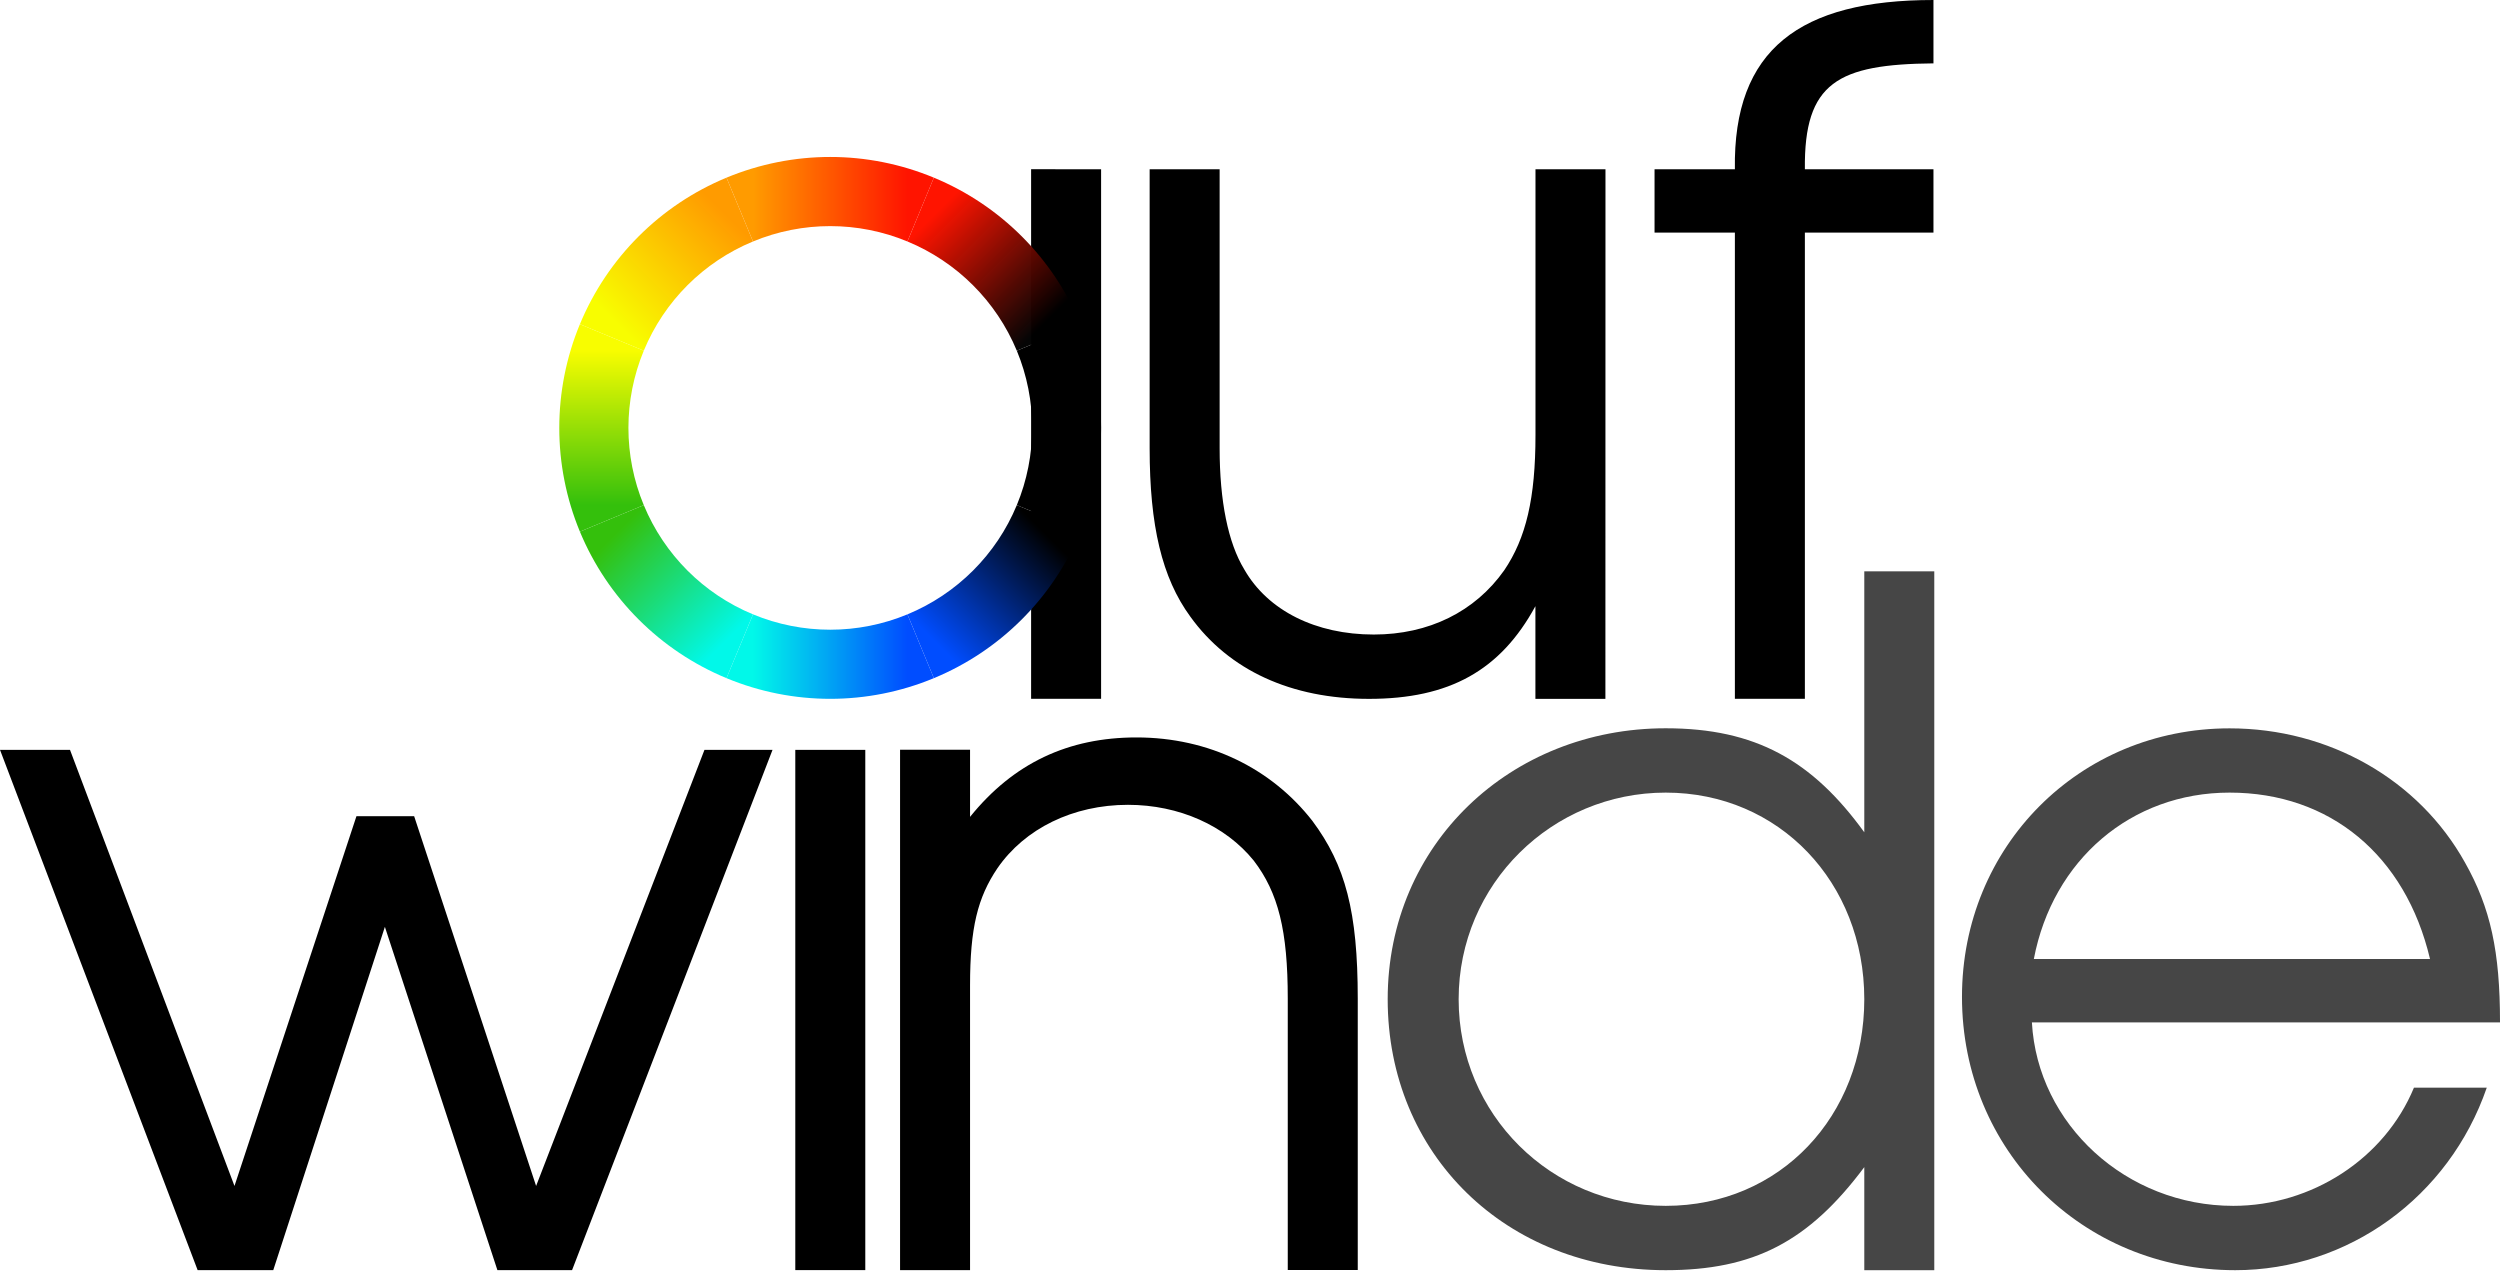
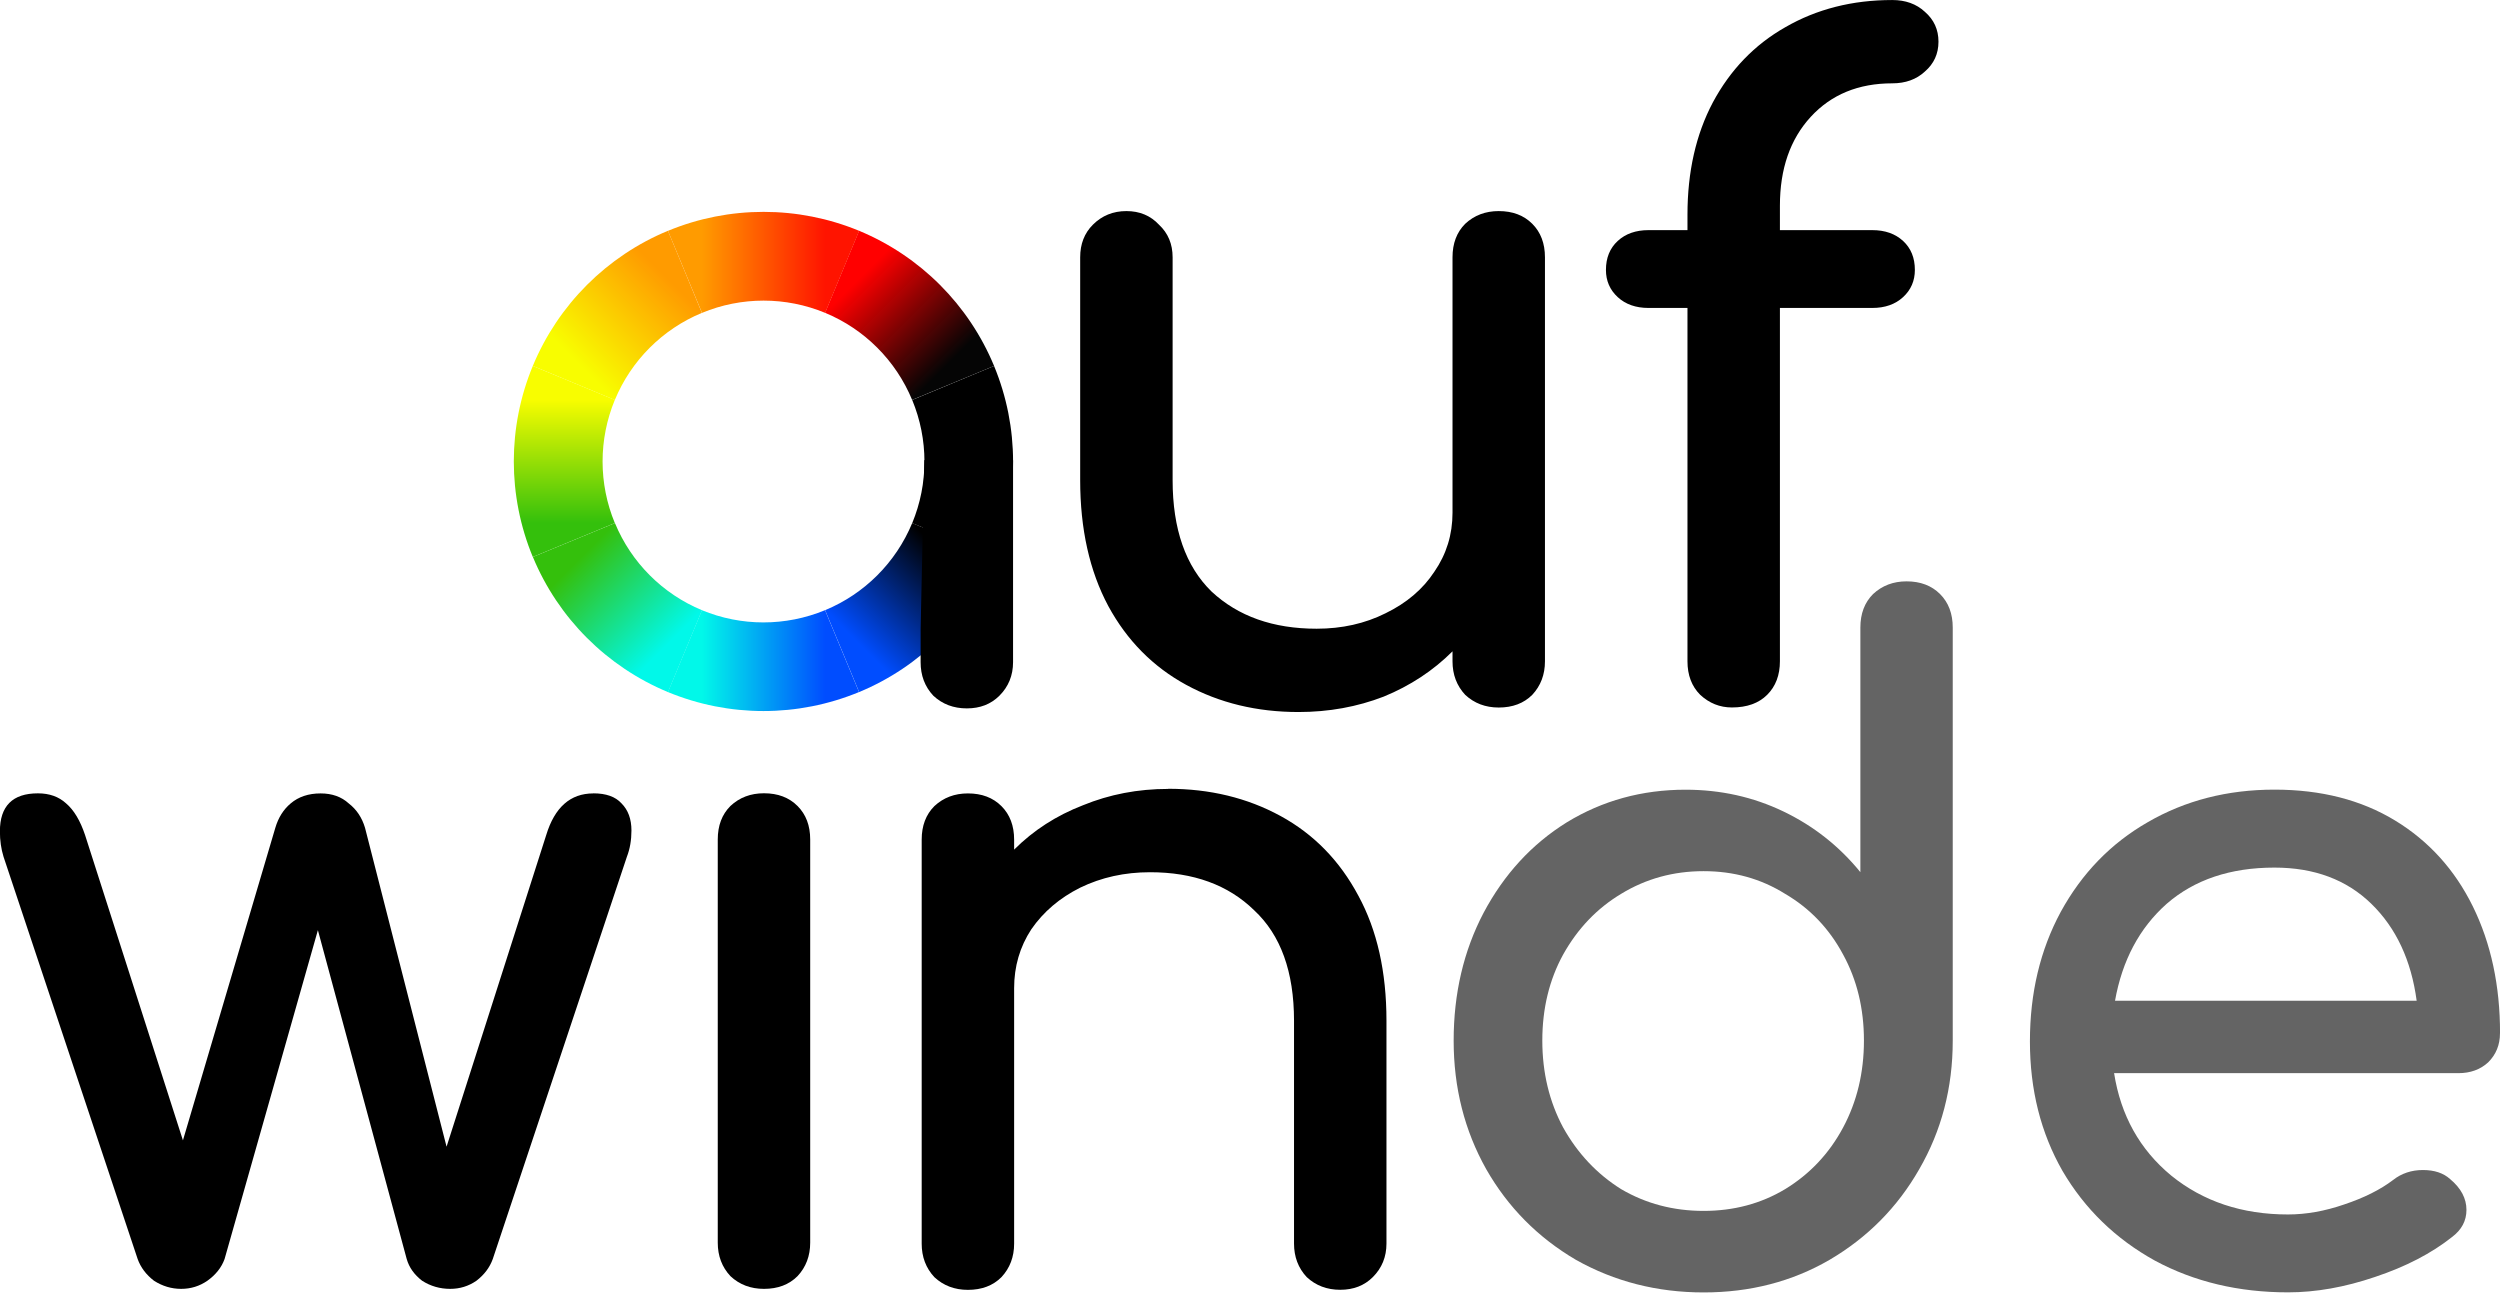
- <svg xmlns="http://www.w3.org/2000/svg" xmlns:ns1="http://www.openswatchbook.org/uri/2009/osb" xmlns:xlink="http://www.w3.org/1999/xlink" width="33.576mm" height="17.058mm" viewBox="0 0 33.576 17.058" version="1.1" id="svg8">
+ <svg xmlns="http://www.w3.org/2000/svg" xmlns:xlink="http://www.w3.org/1999/xlink" width="35.049mm" height="18.12mm" viewBox="0 0 35.049 18.12" version="1.1" id="svg8">
  <defs id="defs2">
-     <linearGradient id="linearGradient1224">
-       <stop style="stop-color:#f8fd00;stop-opacity:1" offset="0" id="stop1220" />
-       <stop style="stop-color:#ff9b00;stop-opacity:1" offset="1" id="stop1222" />
+     <linearGradient id="linearGradient1249">
+       <stop style="stop-color:#f8fd00;stop-opacity:1" offset="0" id="stop1245" />
+       <stop style="stop-color:#ff9b00;stop-opacity:1" offset="1" id="stop1247" />
    </linearGradient>
-     <linearGradient id="linearGradient1218">
-       <stop style="stop-color:#34c00c;stop-opacity:1" offset="0" id="stop1214" />
-       <stop style="stop-color:#f8fd00;stop-opacity:1" offset="1" id="stop1216" />
+     <linearGradient id="linearGradient1243">
+       <stop style="stop-color:#34c00c;stop-opacity:1" offset="0" id="stop1239" />
+       <stop style="stop-color:#f8fd00;stop-opacity:1" offset="1" id="stop1241" />
    </linearGradient>
-     <linearGradient id="linearGradient1212">
-       <stop style="stop-color:#01f8e9;stop-opacity:1" offset="0" id="stop1208" />
-       <stop style="stop-color:#34c00c;stop-opacity:1" offset="1" id="stop1210" />
+     <linearGradient id="linearGradient1237">
+       <stop style="stop-color:#01f8e9;stop-opacity:1" offset="0" id="stop1233" />
+       <stop style="stop-color:#34c00c;stop-opacity:1" offset="1" id="stop1235" />
    </linearGradient>
-     <linearGradient id="linearGradient1206">
-       <stop style="stop-color:#000000;stop-opacity:1" offset="0" id="stop1202" />
-       <stop style="stop-color:#004dff;stop-opacity:1" offset="1" id="stop1204" />
+     <linearGradient id="linearGradient1231">
+       <stop style="stop-color:#004dff;stop-opacity:1" offset="0" id="stop1227" />
+       <stop style="stop-color:#01f8e9;stop-opacity:1" offset="1" id="stop1229" />
    </linearGradient>
-     <linearGradient id="linearGradient1200">
-       <stop style="stop-color:#004dff;stop-opacity:1" offset="0" id="stop1196" />
-       <stop style="stop-color:#01f8e9;stop-opacity:1" offset="1" id="stop1198" />
+     <linearGradient id="linearGradient1225">
+       <stop style="stop-color:#000000;stop-opacity:1" offset="0" id="stop1221" />
+       <stop style="stop-color:#004dff;stop-opacity:1" offset="1" id="stop1223" />
    </linearGradient>
-     <linearGradient id="linearGradient1192">
-       <stop style="stop-color:#ff1400;stop-opacity:1" offset="0" id="stop1188" />
-       <stop style="stop-color:#000000;stop-opacity:0.981" offset="1" id="stop1190" />
+     <linearGradient id="linearGradient1219">
+       <stop style="stop-color:#ff0000;stop-opacity:1;" offset="0" id="stop1215" />
+       <stop style="stop-color:#000000;stop-opacity:0.981" offset="1" id="stop1217" />
    </linearGradient>
-     <linearGradient id="linearGradient1176">
-       <stop style="stop-color:#ff9b00;stop-opacity:1" offset="0" id="stop1172" />
-       <stop style="stop-color:#ff1400;stop-opacity:1" offset="1" id="stop1174" />
+     <linearGradient id="linearGradient1199">
+       <stop style="stop-color:#ff9b00;stop-opacity:1" offset="0" id="stop1195" />
+       <stop style="stop-color:#ff1400;stop-opacity:1" offset="1" id="stop1197" />
    </linearGradient>
-     <linearGradient id="linearGradient3377" ns1:paint="solid">
-       <stop style="stop-color:#000000;stop-opacity:1;" offset="0" id="stop3375" />
-     </linearGradient>
-     <linearGradient id="linearGradient3371" ns1:paint="solid">
-       <stop style="stop-color:#000000;stop-opacity:1;" offset="0" id="stop3369" />
-     </linearGradient>
-     <linearGradient id="linearGradient3005" ns1:paint="solid">
-       <stop style="stop-color:#ff0000;stop-opacity:1;" offset="0" id="stop3003" />
-     </linearGradient>
-     <linearGradient xlink:href="#linearGradient1206" id="linearGradient1164" x1="27.641" y1="18.83" x2="26.172" y2="20.297" gradientUnits="userSpaceOnUse" />
-     <linearGradient xlink:href="#linearGradient1200" id="linearGradient1178" x1="26.172" y1="20.297" x2="24.098" y2="20.297" gradientUnits="userSpaceOnUse" />
-     <linearGradient xlink:href="#linearGradient1212" id="linearGradient1180" x1="24.098" y1="20.297" x2="22.631" y2="18.83" gradientUnits="userSpaceOnUse" />
-     <linearGradient xlink:href="#linearGradient1218" id="linearGradient1182" x1="22.631" y1="18.83" x2="22.631" y2="16.756" gradientUnits="userSpaceOnUse" />
-     <linearGradient xlink:href="#linearGradient1224" id="linearGradient1184" x1="22.631" y1="16.756" x2="24.098" y2="15.289" gradientUnits="userSpaceOnUse" />
-     <linearGradient xlink:href="#linearGradient1176" id="linearGradient1186" x1="24.098" y1="15.289" x2="26.172" y2="15.289" gradientUnits="userSpaceOnUse" />
-     <linearGradient xlink:href="#linearGradient1192" id="linearGradient1194" x1="26.172" y1="15.289" x2="27.641" y2="16.756" gradientUnits="userSpaceOnUse" />
+     <linearGradient xlink:href="#linearGradient1225" id="linearGradient1201" x1="20.518" y1="27.578" x2="19.297" y2="28.799" gradientUnits="userSpaceOnUse" />
+     <linearGradient xlink:href="#linearGradient1231" id="linearGradient1203" x1="19.297" y1="28.799" x2="17.57" y2="28.799" gradientUnits="userSpaceOnUse" />
+     <linearGradient xlink:href="#linearGradient1237" id="linearGradient1205" x1="17.57" y1="28.799" x2="16.35" y2="27.578" gradientUnits="userSpaceOnUse" />
+     <linearGradient xlink:href="#linearGradient1243" id="linearGradient1207" x1="16.35" y1="27.578" x2="16.35" y2="25.852" gradientUnits="userSpaceOnUse" />
+     <linearGradient xlink:href="#linearGradient1249" id="linearGradient1209" x1="16.35" y1="25.852" x2="17.57" y2="24.631" gradientUnits="userSpaceOnUse" />
+     <linearGradient xlink:href="#linearGradient1199" id="linearGradient1211" x1="17.57" y1="24.631" x2="19.297" y2="24.631" gradientUnits="userSpaceOnUse" />
+     <linearGradient xlink:href="#linearGradient1219" id="linearGradient1213" x1="19.297" y1="24.631" x2="20.518" y2="25.852" gradientUnits="userSpaceOnUse" />
  </defs>
-   <g id="layer1" transform="translate(-13.98482,-12.04595)">
-     <path d="m 28.773,14.319 -0.94,-2.5e-4 c 0,2.748 0,4.742 0,7.112 h 0.94 z" style="font-style:normal;font-variant:normal;font-weight:normal;font-stretch:normal;font-size:12.7px;line-height:1.25;font-family:'URW Gothic';-inkscape-font-specification:'URW Gothic';stroke-width:0.265" id="path931-3-6" />
-     <path d="m 16.639,29.104 h 1.016 l 1.499,-4.61 1.511,4.61 h 1.003 l 2.692,-6.987 h -0.914 l -2.261,5.857 -1.638,-4.966 h -0.775 l -1.638,4.966 L 14.925,22.117 h -0.94 z" style="font-style:normal;font-variant:normal;font-weight:normal;font-stretch:normal;font-size:12.7px;line-height:1.25;font-family:'URW Gothic';-inkscape-font-specification:'URW Gothic';letter-spacing:-0.516px;stroke-width:0.265" id="path897" />
-     <path d="m 24.666,29.104 h 0.94 V 22.117 h -0.94 z" style="font-style:normal;font-variant:normal;font-weight:normal;font-stretch:normal;font-size:12.7px;line-height:1.25;font-family:'URW Gothic';-inkscape-font-specification:'URW Gothic';letter-spacing:-0.516px;stroke-width:0.265" id="path899" />
-     <path d="m 26.073,29.104 h 0.94 v -3.823 c 0,-0.775 0.102,-1.181 0.368,-1.575 0.368,-0.533 1.016,-0.851 1.753,-0.851 0.686,0 1.308,0.279 1.689,0.749 0.33,0.432 0.457,0.94 0.457,1.854 v 3.645 h 0.94 v -3.645 c 0,-1.168 -0.165,-1.791 -0.61,-2.388 -0.546,-0.699 -1.384,-1.12 -2.362,-1.12 -0.914,0 -1.651,0.343 -2.235,1.067 v -0.902 h -0.94 z" style="font-style:normal;font-variant:normal;font-weight:normal;font-stretch:normal;font-size:12.7px;line-height:1.25;font-family:'URW Gothic';-inkscape-font-specification:'URW Gothic';letter-spacing:-0.516px;stroke-width:0.265" id="path901" />
-     <path d="m 47.561,25.777 c 0,-0.953 -0.127,-1.537 -0.47,-2.146 -0.622,-1.118 -1.829,-1.803 -3.162,-1.803 -2.019,0 -3.594,1.587 -3.594,3.607 0,2.057 1.613,3.67 3.67,3.67 1.511,0 2.87,-0.978 3.378,-2.451 h -0.978 c -0.394,0.953 -1.372,1.587 -2.426,1.587 -1.435,0 -2.629,-1.092 -2.705,-2.464 z m -6.261,-0.851 c 0.254,-1.333 1.308,-2.235 2.629,-2.235 1.346,0 2.362,0.838 2.692,2.235 z" style="font-style:normal;font-variant:normal;font-weight:normal;font-stretch:normal;font-size:12.7px;line-height:1.25;font-family:'URW Gothic';-inkscape-font-specification:'URW Gothic';letter-spacing:-0.516px;stroke-width:0.265;stroke-miterlimit:4;stroke-dasharray:none;fill:#464646;fill-opacity:1" id="path905" />
-     <path d="m 35.547,14.319 h -0.94 v 3.569 c 0,0.851 -0.127,1.384 -0.419,1.816 -0.394,0.559 -1.016,0.864 -1.753,0.864 -0.775,0 -1.422,-0.318 -1.74,-0.876 -0.216,-0.356 -0.33,-0.914 -0.33,-1.626 v -3.747 h -0.94 v 3.747 c 0,1.041 0.165,1.74 0.546,2.261 0.521,0.724 1.359,1.105 2.4,1.105 1.079,0 1.765,-0.381 2.235,-1.245 v 1.245 h 0.94 z" style="font-style:normal;font-variant:normal;font-weight:normal;font-stretch:normal;font-size:12.7px;line-height:1.25;font-family:'URW Gothic';-inkscape-font-specification:'URW Gothic';stroke-width:0.265" id="path933" />
-     <path d="m 37.285,21.431 h 0.94 v -6.261 h 1.727 v -0.851 h -1.727 c -0.013,-1.168 0.445,-1.41 1.727,-1.422 v -0.851 c -1.791,0 -2.692,0.66 -2.667,2.273 h -1.079 v 0.851 h 1.079 z" style="font-style:normal;font-variant:normal;font-weight:normal;font-stretch:normal;font-size:12.7px;line-height:1.25;font-family:'URW Gothic';-inkscape-font-specification:'URW Gothic';stroke-width:0.265" id="path935" />
-     <path d="m 39.963,19.719 h -0.94 v 3.505 c -0.699,-0.965 -1.46,-1.397 -2.667,-1.397 -2.083,0 -3.734,1.556 -3.734,3.639 0,2.083 1.587,3.639 3.734,3.639 1.181,0 1.918,-0.381 2.667,-1.384 v 1.384 h 0.94 z m -3.607,2.972 c 1.524,0 2.667,1.206 2.667,2.775 0,1.568 -1.13,2.775 -2.667,2.775 -1.537,0 -2.781,-1.226 -2.781,-2.775 0,-1.549 1.257,-2.775 2.781,-2.775 z" style="font-style:normal;font-variant:normal;font-weight:normal;font-stretch:normal;font-size:12.7px;line-height:1.25;font-family:'URW Gothic';-inkscape-font-specification:'URW Gothic';stroke-width:0.265;stroke-miterlimit:4;stroke-dasharray:none;fill:#464646;fill-opacity:1" id="path931-4" />
-     <path style="color:#000000;font-style:normal;font-variant:normal;font-weight:normal;font-stretch:normal;font-size:medium;line-height:normal;font-family:sans-serif;font-variant-ligatures:normal;font-variant-position:normal;font-variant-caps:normal;font-variant-numeric:normal;font-variant-alternates:normal;font-variant-east-asian:normal;font-feature-settings:normal;font-variation-settings:normal;text-indent:0;text-align:start;text-decoration:none;text-decoration-line:none;text-decoration-style:solid;text-decoration-color:#000000;letter-spacing:normal;word-spacing:normal;text-transform:none;writing-mode:lr-tb;direction:ltr;text-orientation:mixed;dominant-baseline:auto;baseline-shift:baseline;text-anchor:start;white-space:normal;shape-padding:0;shape-margin:0;inline-size:0;clip-rule:nonzero;display:inline;overflow:visible;visibility:visible;isolation:auto;mix-blend-mode:normal;color-interpolation:sRGB;color-interpolation-filters:linearRGB;solid-color:#000000;solid-opacity:1;vector-effect:none;fill:url(#linearGradient1186);fill-opacity:1;fill-rule:nonzero;stroke:none;stroke-linecap:butt;stroke-linejoin:miter;stroke-miterlimit:4;stroke-dasharray:none;stroke-dashoffset:0;stroke-opacity:1;color-rendering:auto;image-rendering:auto;shape-rendering:auto;text-rendering:auto;enable-background:accumulate;stop-color:#000000;stop-opacity:1;opacity:1" d="M 25.135 14.154 C 24.661 14.154 24.188 14.247 23.742 14.432 L 24.098 15.289 C 24.762 15.014 25.508 15.014 26.172 15.289 L 26.527 14.432 C 26.082 14.247 25.608 14.154 25.135 14.154 z " id="path895" />
-     <path style="color:#000000;font-style:normal;font-variant:normal;font-weight:normal;font-stretch:normal;font-size:medium;line-height:normal;font-family:sans-serif;font-variant-ligatures:normal;font-variant-position:normal;font-variant-caps:normal;font-variant-numeric:normal;font-variant-alternates:normal;font-variant-east-asian:normal;font-feature-settings:normal;font-variation-settings:normal;text-indent:0;text-align:start;text-decoration:none;text-decoration-line:none;text-decoration-style:solid;text-decoration-color:#000000;letter-spacing:normal;word-spacing:normal;text-transform:none;writing-mode:lr-tb;direction:ltr;text-orientation:mixed;dominant-baseline:auto;baseline-shift:baseline;text-anchor:start;white-space:normal;shape-padding:0;shape-margin:0;inline-size:0;clip-rule:nonzero;display:inline;overflow:visible;visibility:visible;isolation:auto;mix-blend-mode:normal;color-interpolation:sRGB;color-interpolation-filters:linearRGB;solid-color:#000000;solid-opacity:1;vector-effect:none;fill:url(#linearGradient1184);fill-opacity:1;fill-rule:nonzero;stroke:none;stroke-linecap:butt;stroke-linejoin:miter;stroke-miterlimit:4;stroke-dasharray:none;stroke-dashoffset:0;stroke-opacity:1;color-rendering:auto;image-rendering:auto;shape-rendering:auto;text-rendering:auto;enable-background:accumulate;stop-color:#000000;stop-opacity:1;opacity:1" d="M 23.742 14.432 C 22.851 14.801 22.143 15.509 21.773 16.4 L 22.631 16.756 C 22.906 16.091 23.433 15.564 24.098 15.289 L 23.742 14.432 z " id="path895-3" />
-     <path style="color:#000000;font-style:normal;font-variant:normal;font-weight:normal;font-stretch:normal;font-size:medium;line-height:normal;font-family:sans-serif;font-variant-ligatures:normal;font-variant-position:normal;font-variant-caps:normal;font-variant-numeric:normal;font-variant-alternates:normal;font-variant-east-asian:normal;font-feature-settings:normal;font-variation-settings:normal;text-indent:0;text-align:start;text-decoration:none;text-decoration-line:none;text-decoration-style:solid;text-decoration-color:#000000;letter-spacing:normal;word-spacing:normal;text-transform:none;writing-mode:lr-tb;direction:ltr;text-orientation:mixed;dominant-baseline:auto;baseline-shift:baseline;text-anchor:start;white-space:normal;shape-padding:0;shape-margin:0;inline-size:0;clip-rule:nonzero;display:inline;overflow:visible;visibility:visible;isolation:auto;mix-blend-mode:normal;color-interpolation:sRGB;color-interpolation-filters:linearRGB;solid-color:#000000;solid-opacity:1;vector-effect:none;fill:url(#linearGradient1182);fill-opacity:1;fill-rule:nonzero;stroke:none;stroke-linecap:butt;stroke-linejoin:miter;stroke-miterlimit:4;stroke-dasharray:none;stroke-dashoffset:0;stroke-opacity:1;color-rendering:auto;image-rendering:auto;shape-rendering:auto;text-rendering:auto;enable-background:accumulate;stop-color:#000000;stop-opacity:1;opacity:1" d="M 21.773 16.4 C 21.404 17.292 21.404 18.294 21.773 19.186 L 22.631 18.83 C 22.356 18.166 22.356 17.42 22.631 16.756 L 21.773 16.4 z " id="path895-3-6" />
-     <path style="color:#000000;font-style:normal;font-variant:normal;font-weight:normal;font-stretch:normal;font-size:medium;line-height:normal;font-family:sans-serif;font-variant-ligatures:normal;font-variant-position:normal;font-variant-caps:normal;font-variant-numeric:normal;font-variant-alternates:normal;font-variant-east-asian:normal;font-feature-settings:normal;font-variation-settings:normal;text-indent:0;text-align:start;text-decoration:none;text-decoration-line:none;text-decoration-style:solid;text-decoration-color:#000000;letter-spacing:normal;word-spacing:normal;text-transform:none;writing-mode:lr-tb;direction:ltr;text-orientation:mixed;dominant-baseline:auto;baseline-shift:baseline;text-anchor:start;white-space:normal;shape-padding:0;shape-margin:0;inline-size:0;clip-rule:nonzero;display:inline;overflow:visible;visibility:visible;isolation:auto;mix-blend-mode:normal;color-interpolation:sRGB;color-interpolation-filters:linearRGB;solid-color:#000000;solid-opacity:1;vector-effect:none;fill:url(#linearGradient1180);fill-opacity:1;fill-rule:nonzero;stroke:none;stroke-linecap:butt;stroke-linejoin:miter;stroke-miterlimit:4;stroke-dasharray:none;stroke-dashoffset:0;stroke-opacity:1;color-rendering:auto;image-rendering:auto;shape-rendering:auto;text-rendering:auto;enable-background:accumulate;stop-color:#000000;stop-opacity:1;opacity:1" d="M 22.631 18.83 L 21.773 19.186 C 22.143 20.077 22.851 20.785 23.742 21.154 L 24.098 20.297 C 23.433 20.022 22.906 19.494 22.631 18.83 z " id="path895-3-6-7" />
-     <path style="color:#000000;font-style:normal;font-variant:normal;font-weight:normal;font-stretch:normal;font-size:medium;line-height:normal;font-family:sans-serif;font-variant-ligatures:normal;font-variant-position:normal;font-variant-caps:normal;font-variant-numeric:normal;font-variant-alternates:normal;font-variant-east-asian:normal;font-feature-settings:normal;font-variation-settings:normal;text-indent:0;text-align:start;text-decoration:none;text-decoration-line:none;text-decoration-style:solid;text-decoration-color:#000000;letter-spacing:normal;word-spacing:normal;text-transform:none;writing-mode:lr-tb;direction:ltr;text-orientation:mixed;dominant-baseline:auto;baseline-shift:baseline;text-anchor:start;white-space:normal;shape-padding:0;shape-margin:0;inline-size:0;clip-rule:nonzero;display:inline;overflow:visible;visibility:visible;isolation:auto;mix-blend-mode:normal;color-interpolation:sRGB;color-interpolation-filters:linearRGB;solid-color:#000000;solid-opacity:1;vector-effect:none;fill:url(#linearGradient1178);fill-opacity:1;fill-rule:nonzero;stroke:none;stroke-linecap:butt;stroke-linejoin:miter;stroke-miterlimit:4;stroke-dasharray:none;stroke-dashoffset:0;stroke-opacity:1;color-rendering:auto;image-rendering:auto;shape-rendering:auto;text-rendering:auto;enable-background:accumulate;stop-color:#000000;stop-opacity:1;opacity:1" d="M 24.098 20.297 L 23.742 21.154 C 24.634 21.524 25.636 21.524 26.527 21.154 L 26.172 20.297 C 25.508 20.572 24.762 20.572 24.098 20.297 z " id="path895-3-6-7-5" />
-     <path style="color:#000000;font-style:normal;font-variant:normal;font-weight:normal;font-stretch:normal;font-size:medium;line-height:normal;font-family:sans-serif;font-variant-ligatures:normal;font-variant-position:normal;font-variant-caps:normal;font-variant-numeric:normal;font-variant-alternates:normal;font-variant-east-asian:normal;font-feature-settings:normal;font-variation-settings:normal;text-indent:0;text-align:start;text-decoration:none;text-decoration-line:none;text-decoration-style:solid;text-decoration-color:#000000;letter-spacing:normal;word-spacing:normal;text-transform:none;writing-mode:lr-tb;direction:ltr;text-orientation:mixed;dominant-baseline:auto;baseline-shift:baseline;text-anchor:start;white-space:normal;shape-padding:0;shape-margin:0;inline-size:0;clip-rule:nonzero;display:inline;overflow:visible;visibility:visible;isolation:auto;mix-blend-mode:normal;color-interpolation:sRGB;color-interpolation-filters:linearRGB;solid-color:#000000;solid-opacity:1;vector-effect:none;fill:#000000;fill-opacity:1;fill-rule:nonzero;stroke:none;stroke-linecap:butt;stroke-linejoin:miter;stroke-miterlimit:4;stroke-dasharray:none;stroke-dashoffset:0;stroke-opacity:1;color-rendering:auto;image-rendering:auto;shape-rendering:auto;text-rendering:auto;enable-background:accumulate;stop-color:#000000;stop-opacity:1;opacity:1" d="M 28.496 16.4 L 27.641 16.756 C 27.916 17.42 27.916 18.166 27.641 18.83 L 28.496 19.186 C 28.865 18.294 28.865 17.292 28.496 16.4 z " id="path895-3-6-7-5-3-5" />
-     <path style="color:#000000;font-style:normal;font-variant:normal;font-weight:normal;font-stretch:normal;font-size:medium;line-height:normal;font-family:sans-serif;font-variant-ligatures:normal;font-variant-position:normal;font-variant-caps:normal;font-variant-numeric:normal;font-variant-alternates:normal;font-variant-east-asian:normal;font-feature-settings:normal;font-variation-settings:normal;text-indent:0;text-align:start;text-decoration:none;text-decoration-line:none;text-decoration-style:solid;text-decoration-color:#000000;letter-spacing:normal;word-spacing:normal;text-transform:none;writing-mode:lr-tb;direction:ltr;text-orientation:mixed;dominant-baseline:auto;baseline-shift:baseline;text-anchor:start;white-space:normal;shape-padding:0;shape-margin:0;inline-size:0;clip-rule:nonzero;display:inline;overflow:visible;visibility:visible;opacity:1;isolation:auto;mix-blend-mode:normal;color-interpolation:sRGB;color-interpolation-filters:linearRGB;solid-color:#000000;solid-opacity:1;vector-effect:none;fill:url(#linearGradient1164);fill-opacity:1;fill-rule:nonzero;stroke:none;stroke-linecap:butt;stroke-linejoin:miter;stroke-miterlimit:4;stroke-dasharray:none;stroke-dashoffset:0;stroke-opacity:1;color-rendering:auto;image-rendering:auto;shape-rendering:auto;text-rendering:auto;enable-background:accumulate;stop-color:#000000;stop-opacity:1" d="m 27.641,18.83 c -0.275,0.664 -0.804,1.192 -1.469,1.467 l 0.355,0.857 c 0.891,-0.369 1.6,-1.077 1.969,-1.969 z" id="path895-3-6-7-5-3" />
-     <path style="color:#000000;font-style:normal;font-variant:normal;font-weight:normal;font-stretch:normal;font-size:medium;line-height:normal;font-family:sans-serif;font-variant-ligatures:normal;font-variant-position:normal;font-variant-caps:normal;font-variant-numeric:normal;font-variant-alternates:normal;font-variant-east-asian:normal;font-feature-settings:normal;font-variation-settings:normal;text-indent:0;text-align:start;text-decoration:none;text-decoration-line:none;text-decoration-style:solid;text-decoration-color:#000000;letter-spacing:normal;word-spacing:normal;text-transform:none;writing-mode:lr-tb;direction:ltr;text-orientation:mixed;dominant-baseline:auto;baseline-shift:baseline;text-anchor:start;white-space:normal;shape-padding:0;shape-margin:0;inline-size:0;clip-rule:nonzero;display:inline;overflow:visible;visibility:visible;isolation:auto;mix-blend-mode:normal;color-interpolation:sRGB;color-interpolation-filters:linearRGB;solid-color:#000000;solid-opacity:1;vector-effect:none;fill:url(#linearGradient1194);fill-opacity:1;fill-rule:nonzero;stroke:none;stroke-linecap:butt;stroke-linejoin:miter;stroke-miterlimit:4;stroke-dasharray:none;stroke-dashoffset:0;stroke-opacity:1;color-rendering:auto;image-rendering:auto;shape-rendering:auto;text-rendering:auto;enable-background:accumulate;stop-color:#000000;stop-opacity:1;opacity:1" d="M 26.527 14.432 L 26.172 15.289 C 26.836 15.564 27.365 16.091 27.641 16.756 L 28.496 16.4 C 28.127 15.509 27.419 14.801 26.527 14.432 z " id="path895-2" />
+   <g id="layer1" transform="translate(-7.729319,-20.24467)">
+     <path d="m 16.048,31.367 q 0.267,0 0.394,0.14 0.14,0.14 0.14,0.381 0,0.203 -0.064,0.368 l -1.88,5.639 q -0.064,0.178 -0.229,0.305 -0.165,0.114 -0.368,0.114 -0.216,0 -0.394,-0.114 -0.165,-0.127 -0.216,-0.305 l -1.245,-4.61 -1.308,4.61 q -0.064,0.178 -0.241,0.305 -0.165,0.114 -0.368,0.114 -0.203,0 -0.381,-0.114 -0.165,-0.127 -0.229,-0.305 l -1.88,-5.639 q -0.051,-0.165 -0.051,-0.356 0,-0.533 0.533,-0.533 0.241,0 0.394,0.14 0.165,0.14 0.267,0.445 l 1.372,4.28 1.295,-4.381 q 0.064,-0.216 0.216,-0.343 0.165,-0.14 0.419,-0.14 0.241,0 0.394,0.14 0.165,0.127 0.229,0.343 l 1.143,4.47 1.397,-4.369 q 0.178,-0.584 0.66,-0.584 z" style="font-style:normal;font-variant:normal;font-weight:bold;font-stretch:normal;font-size:12.7px;line-height:1.25;font-family:Comfortaa;-inkscape-font-specification:'Comfortaa, Bold';font-variant-ligatures:normal;font-variant-caps:normal;font-variant-numeric:normal;font-variant-east-asian:normal;letter-spacing:-0.849px;fill:#000000;fill-opacity:1;stroke:#ff0000;stroke-width:0;stroke-miterlimit:4;stroke-dasharray:none;stroke-opacity:1" id="path1254" />
+     <path d="m 18.44,38.314 c -0.186,0 -0.343,-0.059 -0.47,-0.178 -0.119,-0.127 -0.178,-0.284 -0.178,-0.47 v -5.652 c 0,-0.195 0.059,-0.351 0.178,-0.47 0.127,-0.119 0.284,-0.178 0.47,-0.178 0.195,0 0.351,0.059 0.47,0.178 0.119,0.119 0.178,0.275 0.178,0.47 v 5.652 c 0,0.186 -0.059,0.343 -0.178,0.47 -0.119,0.119 -0.275,0.178 -0.47,0.178 z" style="font-style:normal;font-variant:normal;font-weight:bold;font-stretch:normal;font-size:12.7px;line-height:1.25;font-family:Comfortaa;-inkscape-font-specification:'Comfortaa, Bold';font-variant-ligatures:normal;font-variant-caps:normal;font-variant-numeric:normal;font-variant-east-asian:normal;letter-spacing:-0.849px;fill:#000000;fill-opacity:1;stroke:#ff0000;stroke-width:0;stroke-miterlimit:4;stroke-dasharray:none;stroke-opacity:1" id="path1256" />
+     <path d="m 24.106,31.303 q 0.876,0 1.575,0.381 0.699,0.381 1.092,1.118 0.394,0.724 0.394,1.753 v 3.124 q 0,0.279 -0.191,0.47 -0.178,0.178 -0.457,0.178 -0.279,0 -0.47,-0.178 -0.178,-0.191 -0.178,-0.47 v -3.124 q 0,-1.029 -0.559,-1.549 -0.546,-0.533 -1.46,-0.533 -0.533,0 -0.978,0.216 -0.432,0.216 -0.686,0.584 -0.241,0.368 -0.241,0.826 v 3.581 q 0,0.279 -0.178,0.47 -0.178,0.178 -0.47,0.178 -0.279,0 -0.47,-0.178 -0.178,-0.191 -0.178,-0.47 v -5.664 q 0,-0.292 0.178,-0.47 0.191,-0.178 0.47,-0.178 0.292,0 0.47,0.178 0.178,0.178 0.178,0.47 v 0.14 q 0.406,-0.406 0.965,-0.622 0.559,-0.229 1.194,-0.229 z" style="font-style:normal;font-variant:normal;font-weight:bold;font-stretch:normal;font-size:12.7px;line-height:1.25;font-family:Comfortaa;-inkscape-font-specification:'Comfortaa, Bold';font-variant-ligatures:normal;font-variant-caps:normal;font-variant-numeric:normal;font-variant-east-asian:normal;letter-spacing:-0.849px;fill:#000000;fill-opacity:1;stroke:#ff0000;stroke-width:0;stroke-miterlimit:4;stroke-dasharray:none;stroke-opacity:1" id="path1258" />
+     <path d="m 34.458,28.395 q 0.292,0 0.47,0.178 0.178,0.178 0.178,0.47 v 5.791 q 0,0.991 -0.47,1.803 -0.457,0.8 -1.257,1.27 -0.787,0.457 -1.765,0.457 -0.978,0 -1.791,-0.457 -0.8,-0.47 -1.257,-1.27 -0.457,-0.813 -0.457,-1.803 0,-0.991 0.419,-1.791 0.432,-0.813 1.168,-1.27 0.749,-0.457 1.664,-0.457 0.737,0 1.372,0.305 0.635,0.305 1.079,0.851 v -3.429 q 0,-0.292 0.178,-0.47 0.191,-0.178 0.47,-0.178 z m -2.845,8.826 q 0.635,0 1.143,-0.305 0.521,-0.318 0.813,-0.864 0.292,-0.546 0.292,-1.219 0,-0.673 -0.292,-1.206 -0.292,-0.546 -0.813,-0.851 -0.508,-0.318 -1.143,-0.318 -0.635,0 -1.156,0.318 -0.508,0.305 -0.813,0.851 -0.292,0.533 -0.292,1.206 0,0.673 0.292,1.219 0.305,0.546 0.813,0.864 0.521,0.305 1.156,0.305 z" style="font-style:normal;font-variant:normal;font-weight:bold;font-stretch:normal;font-size:12.7px;line-height:1.25;font-family:Comfortaa;-inkscape-font-specification:'Comfortaa, Bold';font-variant-ligatures:normal;font-variant-caps:normal;font-variant-numeric:normal;font-variant-east-asian:normal;letter-spacing:-0.849px;fill:#646464;fill-opacity:1;stroke:#ff0000;stroke-width:0;stroke-miterlimit:4;stroke-dasharray:none;stroke-opacity:1" id="path1260" />
+     <path d="m 42.778,34.732 q 0,0.241 -0.165,0.406 -0.165,0.152 -0.419,0.152 h -4.826 q 0.14,0.889 0.8,1.435 0.673,0.546 1.638,0.546 0.381,0 0.787,-0.14 0.419,-0.14 0.686,-0.343 0.178,-0.14 0.419,-0.14 0.241,0 0.381,0.127 0.229,0.191 0.229,0.432 0,0.229 -0.203,0.381 -0.432,0.343 -1.079,0.559 -0.635,0.216 -1.219,0.216 -1.041,0 -1.867,-0.445 -0.826,-0.457 -1.295,-1.257 -0.457,-0.8 -0.457,-1.816 0,-1.016 0.432,-1.816 0.445,-0.813 1.219,-1.257 0.787,-0.457 1.778,-0.457 0.978,0 1.689,0.432 0.711,0.432 1.092,1.206 0.381,0.775 0.381,1.778 z m -3.162,-2.324 q -0.927,0 -1.511,0.508 -0.572,0.508 -0.724,1.359 h 4.229 q -0.114,-0.851 -0.635,-1.359 -0.521,-0.508 -1.359,-0.508 z" style="font-style:normal;font-variant:normal;font-weight:bold;font-stretch:normal;font-size:12.7px;line-height:1.25;font-family:Comfortaa;-inkscape-font-specification:'Comfortaa, Bold';font-variant-ligatures:normal;font-variant-caps:normal;font-variant-numeric:normal;font-variant-east-asian:normal;letter-spacing:-0.849px;fill:#646464;fill-opacity:1;stroke:#ff0000;stroke-width:0;stroke-miterlimit:4;stroke-dasharray:none;stroke-opacity:1" id="path1262" />
+     <text xml:space="preserve" style="font-size:4.233px;line-height:1.25;font-family:sans-serif;stroke-width:0.265" x="13.994" y="18.742" id="text904">
+       <tspan id="tspan902" x="13.994" y="18.742" style="stroke-width:0.265" />
+     </text>
+     <path style="color:#000000;font-style:normal;font-variant:normal;font-weight:normal;font-stretch:normal;font-size:medium;line-height:normal;font-family:sans-serif;font-variant-ligatures:normal;font-variant-position:normal;font-variant-caps:normal;font-variant-numeric:normal;font-variant-alternates:normal;font-variant-east-asian:normal;font-feature-settings:normal;font-variation-settings:normal;text-indent:0;text-align:start;text-decoration:none;text-decoration-line:none;text-decoration-style:solid;text-decoration-color:#000000;letter-spacing:normal;word-spacing:normal;text-transform:none;writing-mode:lr-tb;direction:ltr;text-orientation:mixed;dominant-baseline:auto;baseline-shift:baseline;text-anchor:start;white-space:normal;shape-padding:0;shape-margin:0;inline-size:0;clip-rule:nonzero;display:inline;overflow:visible;visibility:visible;opacity:1;isolation:auto;mix-blend-mode:normal;color-interpolation:sRGB;color-interpolation-filters:linearRGB;solid-color:#000000;solid-opacity:1;vector-effect:none;fill:#000000;fill-opacity:1;fill-rule:nonzero;stroke:none;stroke-linecap:butt;stroke-linejoin:miter;stroke-miterlimit:4;stroke-dasharray:none;stroke-dashoffset:0;stroke-opacity:1;color-rendering:auto;image-rendering:auto;shape-rendering:auto;text-rendering:auto;enable-background:accumulate;stop-color:#000000;stop-opacity:1" d="m 21.666,25.375 -1.148,0.477 c 0.229,0.553 0.229,1.174 0,1.727 l 1.148,0.475 c 0.355,-0.857 0.355,-1.82 0,-2.678 z" id="path965" />
+     <path style="color:#000000;font-style:normal;font-variant:normal;font-weight:normal;font-stretch:normal;font-size:medium;line-height:normal;font-family:sans-serif;font-variant-ligatures:normal;font-variant-position:normal;font-variant-caps:normal;font-variant-numeric:normal;font-variant-alternates:normal;font-variant-east-asian:normal;font-feature-settings:normal;font-variation-settings:normal;text-indent:0;text-align:start;text-decoration:none;text-decoration-line:none;text-decoration-style:solid;text-decoration-color:#000000;letter-spacing:normal;word-spacing:normal;text-transform:none;writing-mode:lr-tb;direction:ltr;text-orientation:mixed;dominant-baseline:auto;baseline-shift:baseline;text-anchor:start;white-space:normal;shape-padding:0;shape-margin:0;inline-size:0;clip-rule:nonzero;display:inline;overflow:visible;visibility:visible;opacity:1;isolation:auto;mix-blend-mode:normal;color-interpolation:sRGB;color-interpolation-filters:linearRGB;solid-color:#000000;solid-opacity:1;vector-effect:none;fill:url(#linearGradient1213);fill-opacity:1;fill-rule:nonzero;stroke:none;stroke-linecap:butt;stroke-linejoin:miter;stroke-miterlimit:4;stroke-dasharray:none;stroke-dashoffset:0;stroke-opacity:1;color-rendering:auto;image-rendering:auto;shape-rendering:auto;text-rendering:auto;enable-background:accumulate;stop-color:#000000;stop-opacity:1" d="m 19.773,23.48 -0.477,1.15 c 0.553,0.229 0.992,0.668 1.221,1.221 L 21.666,25.375 c -0.355,-0.857 -1.035,-1.539 -1.893,-1.895 z" id="path965-0" />
+     <path style="color:#000000;font-style:normal;font-variant:normal;font-weight:normal;font-stretch:normal;font-size:medium;line-height:normal;font-family:sans-serif;font-variant-ligatures:normal;font-variant-position:normal;font-variant-caps:normal;font-variant-numeric:normal;font-variant-alternates:normal;font-variant-east-asian:normal;font-feature-settings:normal;font-variation-settings:normal;text-indent:0;text-align:start;text-decoration:none;text-decoration-line:none;text-decoration-style:solid;text-decoration-color:#000000;letter-spacing:normal;word-spacing:normal;text-transform:none;writing-mode:lr-tb;direction:ltr;text-orientation:mixed;dominant-baseline:auto;baseline-shift:baseline;text-anchor:start;white-space:normal;shape-padding:0;shape-margin:0;inline-size:0;clip-rule:nonzero;display:inline;overflow:visible;visibility:visible;opacity:1;isolation:auto;mix-blend-mode:normal;color-interpolation:sRGB;color-interpolation-filters:linearRGB;solid-color:#000000;solid-opacity:1;vector-effect:none;fill:url(#linearGradient1211);fill-opacity:1;fill-rule:nonzero;stroke:none;stroke-linecap:butt;stroke-linejoin:miter;stroke-miterlimit:4;stroke-dasharray:none;stroke-dashoffset:0;stroke-opacity:1;color-rendering:auto;image-rendering:auto;shape-rendering:auto;text-rendering:auto;enable-background:accumulate;stop-color:#000000;stop-opacity:1" d="m 18.434,23.215 c -0.455,0 -0.911,0.088 -1.34,0.266 l 0.477,1.15 c 0.553,-0.229 1.174,-0.229 1.727,0 l 0.477,-1.15 C 19.345,23.303 18.889,23.215 18.434,23.215 Z" id="path965-0-3" />
+     <path style="color:#000000;font-style:normal;font-variant:normal;font-weight:normal;font-stretch:normal;font-size:medium;line-height:normal;font-family:sans-serif;font-variant-ligatures:normal;font-variant-position:normal;font-variant-caps:normal;font-variant-numeric:normal;font-variant-alternates:normal;font-variant-east-asian:normal;font-feature-settings:normal;font-variation-settings:normal;text-indent:0;text-align:start;text-decoration:none;text-decoration-line:none;text-decoration-style:solid;text-decoration-color:#000000;letter-spacing:normal;word-spacing:normal;text-transform:none;writing-mode:lr-tb;direction:ltr;text-orientation:mixed;dominant-baseline:auto;baseline-shift:baseline;text-anchor:start;white-space:normal;shape-padding:0;shape-margin:0;inline-size:0;clip-rule:nonzero;display:inline;overflow:visible;visibility:visible;opacity:1;isolation:auto;mix-blend-mode:normal;color-interpolation:sRGB;color-interpolation-filters:linearRGB;solid-color:#000000;solid-opacity:1;vector-effect:none;fill:url(#linearGradient1209);fill-opacity:1;fill-rule:nonzero;stroke:none;stroke-linecap:butt;stroke-linejoin:miter;stroke-miterlimit:4;stroke-dasharray:none;stroke-dashoffset:0;stroke-opacity:1;color-rendering:auto;image-rendering:auto;shape-rendering:auto;text-rendering:auto;enable-background:accumulate;stop-color:#000000;stop-opacity:1" d="m 17.094,23.48 c -0.857,0.355 -1.539,1.037 -1.895,1.895 l 1.15,0.477 c 0.229,-0.553 0.668,-0.992 1.221,-1.221 z" id="path965-0-3-9" />
+     <path style="color:#000000;font-style:normal;font-variant:normal;font-weight:normal;font-stretch:normal;font-size:medium;line-height:normal;font-family:sans-serif;font-variant-ligatures:normal;font-variant-position:normal;font-variant-caps:normal;font-variant-numeric:normal;font-variant-alternates:normal;font-variant-east-asian:normal;font-feature-settings:normal;font-variation-settings:normal;text-indent:0;text-align:start;text-decoration:none;text-decoration-line:none;text-decoration-style:solid;text-decoration-color:#000000;letter-spacing:normal;word-spacing:normal;text-transform:none;writing-mode:lr-tb;direction:ltr;text-orientation:mixed;dominant-baseline:auto;baseline-shift:baseline;text-anchor:start;white-space:normal;shape-padding:0;shape-margin:0;inline-size:0;clip-rule:nonzero;display:inline;overflow:visible;visibility:visible;opacity:1;isolation:auto;mix-blend-mode:normal;color-interpolation:sRGB;color-interpolation-filters:linearRGB;solid-color:#000000;solid-opacity:1;vector-effect:none;fill:url(#linearGradient1207);fill-opacity:1;fill-rule:nonzero;stroke:none;stroke-linecap:butt;stroke-linejoin:miter;stroke-miterlimit:4;stroke-dasharray:none;stroke-dashoffset:0;stroke-opacity:1;color-rendering:auto;image-rendering:auto;shape-rendering:auto;text-rendering:auto;enable-background:accumulate;stop-color:#000000;stop-opacity:1" d="m 15.199,25.375 c -0.355,0.857 -0.355,1.82 0,2.678 l 1.15,-0.475 c -0.229,-0.553 -0.229,-1.174 0,-1.727 z" id="path965-0-3-9-1" />
+     <path style="color:#000000;font-style:normal;font-variant:normal;font-weight:normal;font-stretch:normal;font-size:medium;line-height:normal;font-family:sans-serif;font-variant-ligatures:normal;font-variant-position:normal;font-variant-caps:normal;font-variant-numeric:normal;font-variant-alternates:normal;font-variant-east-asian:normal;font-feature-settings:normal;font-variation-settings:normal;text-indent:0;text-align:start;text-decoration:none;text-decoration-line:none;text-decoration-style:solid;text-decoration-color:#000000;letter-spacing:normal;word-spacing:normal;text-transform:none;writing-mode:lr-tb;direction:ltr;text-orientation:mixed;dominant-baseline:auto;baseline-shift:baseline;text-anchor:start;white-space:normal;shape-padding:0;shape-margin:0;inline-size:0;clip-rule:nonzero;display:inline;overflow:visible;visibility:visible;opacity:1;isolation:auto;mix-blend-mode:normal;color-interpolation:sRGB;color-interpolation-filters:linearRGB;solid-color:#000000;solid-opacity:1;vector-effect:none;fill:url(#linearGradient1205);fill-opacity:1;fill-rule:nonzero;stroke:none;stroke-linecap:butt;stroke-linejoin:miter;stroke-miterlimit:4;stroke-dasharray:none;stroke-dashoffset:0;stroke-opacity:1;color-rendering:auto;image-rendering:auto;shape-rendering:auto;text-rendering:auto;enable-background:accumulate;stop-color:#000000;stop-opacity:1" d="m 16.35,27.578 -1.15,0.475 c 0.355,0.857 1.037,1.539 1.895,1.895 l 0.477,-1.148 c -0.553,-0.229 -0.992,-0.668 -1.221,-1.221 z" id="path965-0-3-9-1-9" />
+     <path style="color:#000000;font-style:normal;font-variant:normal;font-weight:normal;font-stretch:normal;font-size:medium;line-height:normal;font-family:sans-serif;font-variant-ligatures:normal;font-variant-position:normal;font-variant-caps:normal;font-variant-numeric:normal;font-variant-alternates:normal;font-variant-east-asian:normal;font-feature-settings:normal;font-variation-settings:normal;text-indent:0;text-align:start;text-decoration:none;text-decoration-line:none;text-decoration-style:solid;text-decoration-color:#000000;letter-spacing:normal;word-spacing:normal;text-transform:none;writing-mode:lr-tb;direction:ltr;text-orientation:mixed;dominant-baseline:auto;baseline-shift:baseline;text-anchor:start;white-space:normal;shape-padding:0;shape-margin:0;inline-size:0;clip-rule:nonzero;display:inline;overflow:visible;visibility:visible;opacity:1;isolation:auto;mix-blend-mode:normal;color-interpolation:sRGB;color-interpolation-filters:linearRGB;solid-color:#000000;solid-opacity:1;vector-effect:none;fill:url(#linearGradient1203);fill-opacity:1;fill-rule:nonzero;stroke:none;stroke-linecap:butt;stroke-linejoin:miter;stroke-miterlimit:4;stroke-dasharray:none;stroke-dashoffset:0;stroke-opacity:1;color-rendering:auto;image-rendering:auto;shape-rendering:auto;text-rendering:auto;enable-background:accumulate;stop-color:#000000;stop-opacity:1" d="m 17.57,28.799 -0.477,1.148 c 0.857,0.355 1.822,0.355 2.68,0 l -0.477,-1.148 c -0.553,0.229 -1.174,0.229 -1.727,0 z" id="path965-0-3-9-1-9-6" />
+     <path style="color:#000000;font-style:normal;font-variant:normal;font-weight:normal;font-stretch:normal;font-size:medium;line-height:normal;font-family:sans-serif;font-variant-ligatures:normal;font-variant-position:normal;font-variant-caps:normal;font-variant-numeric:normal;font-variant-alternates:normal;font-variant-east-asian:normal;font-feature-settings:normal;font-variation-settings:normal;text-indent:0;text-align:start;text-decoration:none;text-decoration-line:none;text-decoration-style:solid;text-decoration-color:#000000;letter-spacing:normal;word-spacing:normal;text-transform:none;writing-mode:lr-tb;direction:ltr;text-orientation:mixed;dominant-baseline:auto;baseline-shift:baseline;text-anchor:start;white-space:normal;shape-padding:0;shape-margin:0;inline-size:0;clip-rule:nonzero;display:inline;overflow:visible;visibility:visible;opacity:1;isolation:auto;mix-blend-mode:normal;color-interpolation:sRGB;color-interpolation-filters:linearRGB;solid-color:#000000;solid-opacity:1;vector-effect:none;fill:url(#linearGradient1201);fill-opacity:1;fill-rule:nonzero;stroke:none;stroke-linecap:butt;stroke-linejoin:miter;stroke-miterlimit:4;stroke-dasharray:none;stroke-dashoffset:0;stroke-opacity:1;color-rendering:auto;image-rendering:auto;shape-rendering:auto;text-rendering:auto;enable-background:accumulate;stop-color:#000000;stop-opacity:1" d="m 20.518,27.578 c -0.229,0.553 -0.668,0.992 -1.221,1.221 l 0.477,1.148 c 0.857,-0.355 1.537,-1.037 1.893,-1.895 z" id="path965-0-3-9-1-9-6-9" />
+     <path d="m 20.689,26.696 h 1.243 v 2.832 c 0,0.186 -0.064,0.343 -0.191,0.47 -0.119,0.119 -0.271,0.178 -0.457,0.178 -0.186,0 -0.343,-0.059 -0.47,-0.178 -0.119,-0.127 -0.178,-0.284 -0.178,-0.47 v -0.47 c 0.052,-2.362 5.2e-5,0.006 0.052,-2.362 z" style="font-style:normal;font-variant:normal;font-weight:bold;font-stretch:normal;font-size:12.7px;line-height:1.25;font-family:Comfortaa;-inkscape-font-specification:'Comfortaa, Bold';font-variant-ligatures:normal;font-variant-caps:normal;font-variant-numeric:normal;font-variant-east-asian:normal;letter-spacing:-0.849px;fill:#000000;fill-opacity:1;stroke:#ff0000;stroke-width:0;stroke-miterlimit:4;stroke-dasharray:none;stroke-opacity:1" id="path930" />
+     <path d="m 28.741,23.204 q 0.292,0 0.47,0.178 0.178,0.178 0.178,0.47 v 5.664 q 0,0.279 -0.178,0.47 -0.178,0.178 -0.47,0.178 -0.279,0 -0.47,-0.178 -0.178,-0.191 -0.178,-0.47 v -0.14 q -0.406,0.406 -0.965,0.635 -0.559,0.216 -1.194,0.216 -0.876,0 -1.575,-0.381 -0.699,-0.381 -1.092,-1.105 -0.394,-0.737 -0.394,-1.765 v -3.124 q 0,-0.279 0.178,-0.457 0.191,-0.191 0.47,-0.191 0.279,0 0.457,0.191 0.191,0.178 0.191,0.457 v 3.124 q 0,1.029 0.546,1.562 0.559,0.521 1.473,0.521 0.533,0 0.965,-0.216 0.445,-0.216 0.686,-0.584 0.254,-0.368 0.254,-0.826 v -3.581 q 0,-0.292 0.178,-0.47 0.191,-0.178 0.47,-0.178 z" style="font-style:normal;font-variant:normal;font-weight:bold;font-stretch:normal;font-size:12.7px;line-height:1.25;font-family:Comfortaa;-inkscape-font-specification:'Comfortaa, Bold';font-variant-ligatures:normal;font-variant-caps:normal;font-variant-numeric:normal;font-variant-east-asian:normal;letter-spacing:-0.849px;fill:#000000;fill-opacity:1;stroke:#ff0000;stroke-width:0;stroke-miterlimit:4;stroke-dasharray:none;stroke-opacity:1" id="path932" />
+     <path d="m 34.258,21.413 q -0.711,0 -1.143,0.47 -0.432,0.47 -0.432,1.245 v 0.343 h 1.295 q 0.267,0 0.432,0.152 0.165,0.152 0.165,0.406 0,0.229 -0.165,0.381 -0.165,0.152 -0.432,0.152 h -1.295 v 4.953 q 0,0.292 -0.178,0.47 -0.178,0.178 -0.495,0.178 -0.254,0 -0.445,-0.178 -0.178,-0.178 -0.178,-0.47 v -4.953 h -0.546 q -0.267,0 -0.432,-0.152 -0.165,-0.152 -0.165,-0.381 0,-0.254 0.165,-0.406 0.165,-0.152 0.432,-0.152 h 0.546 v -0.216 q 0,-0.902 0.356,-1.575 0.368,-0.686 1.016,-1.054 0.66,-0.381 1.499,-0.381 0.279,0 0.457,0.165 0.191,0.165 0.191,0.419 0,0.254 -0.191,0.419 -0.178,0.165 -0.457,0.165 z" style="font-style:normal;font-variant:normal;font-weight:bold;font-stretch:normal;font-size:12.7px;line-height:1.25;font-family:Comfortaa;-inkscape-font-specification:'Comfortaa, Bold';font-variant-ligatures:normal;font-variant-caps:normal;font-variant-numeric:normal;font-variant-east-asian:normal;letter-spacing:-0.849px;fill:#000000;fill-opacity:1;stroke:#ff0000;stroke-width:0;stroke-miterlimit:4;stroke-dasharray:none;stroke-opacity:1" id="path934" />
  </g>
</svg>
